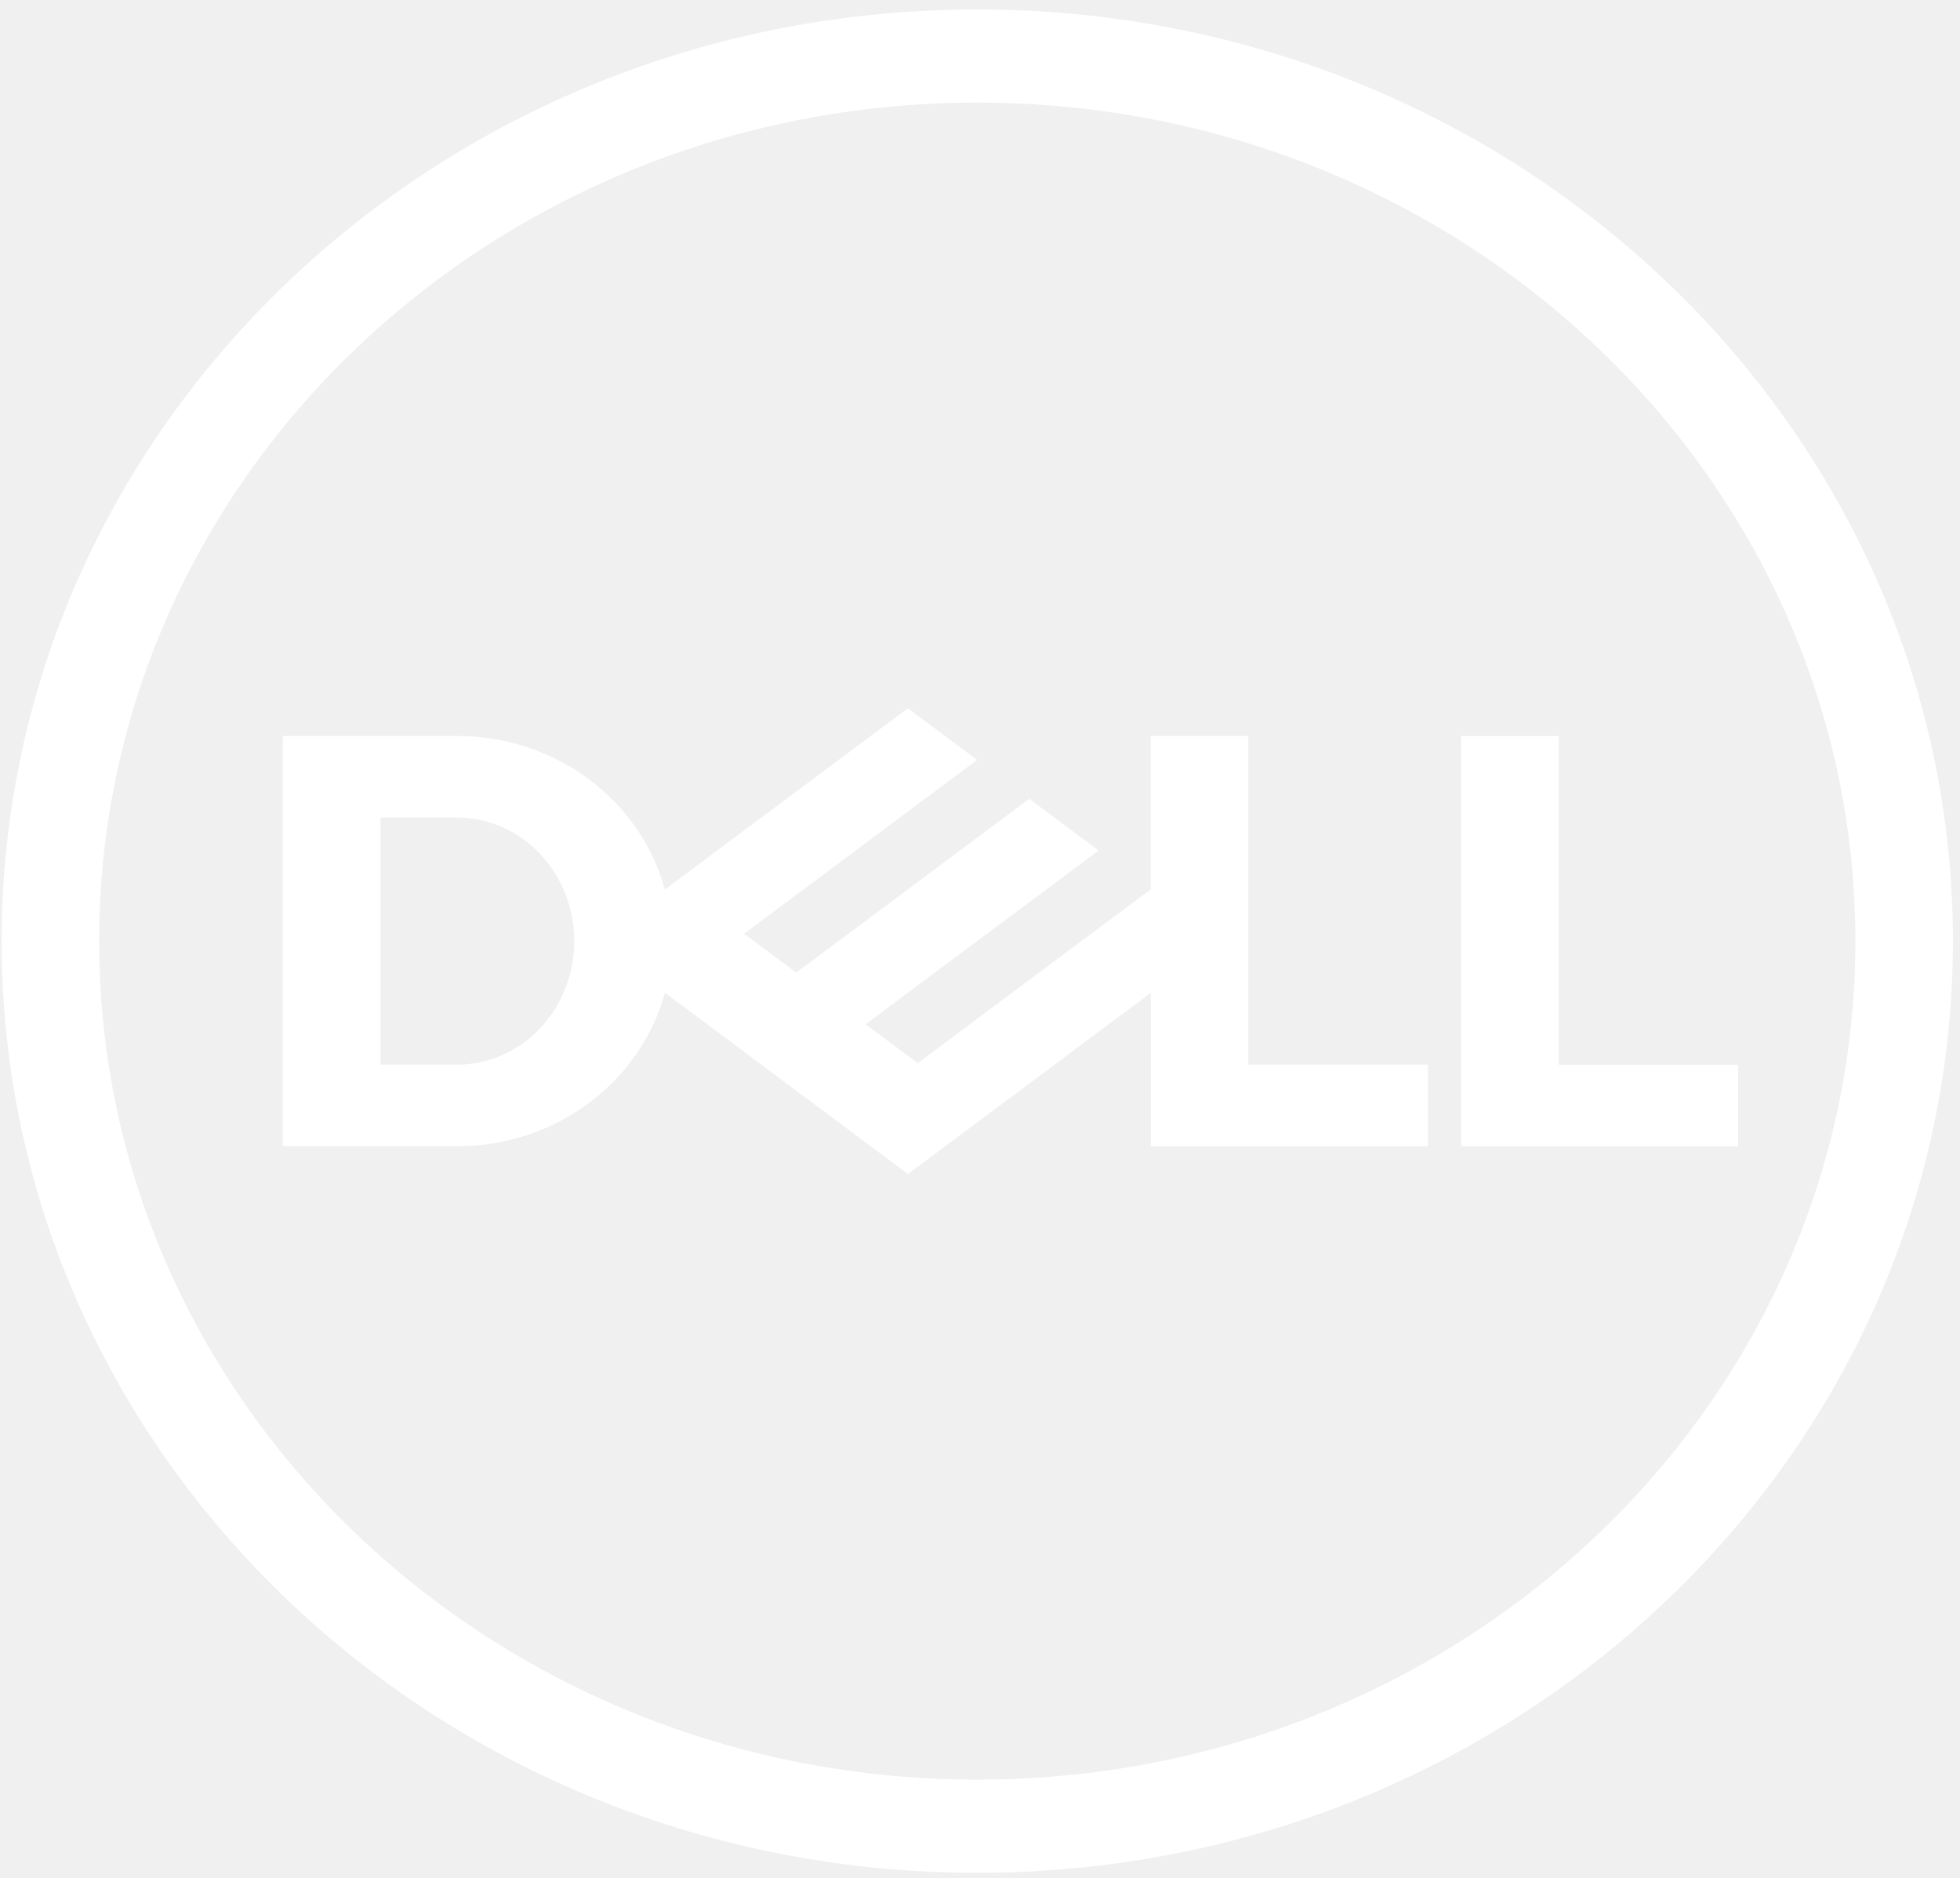
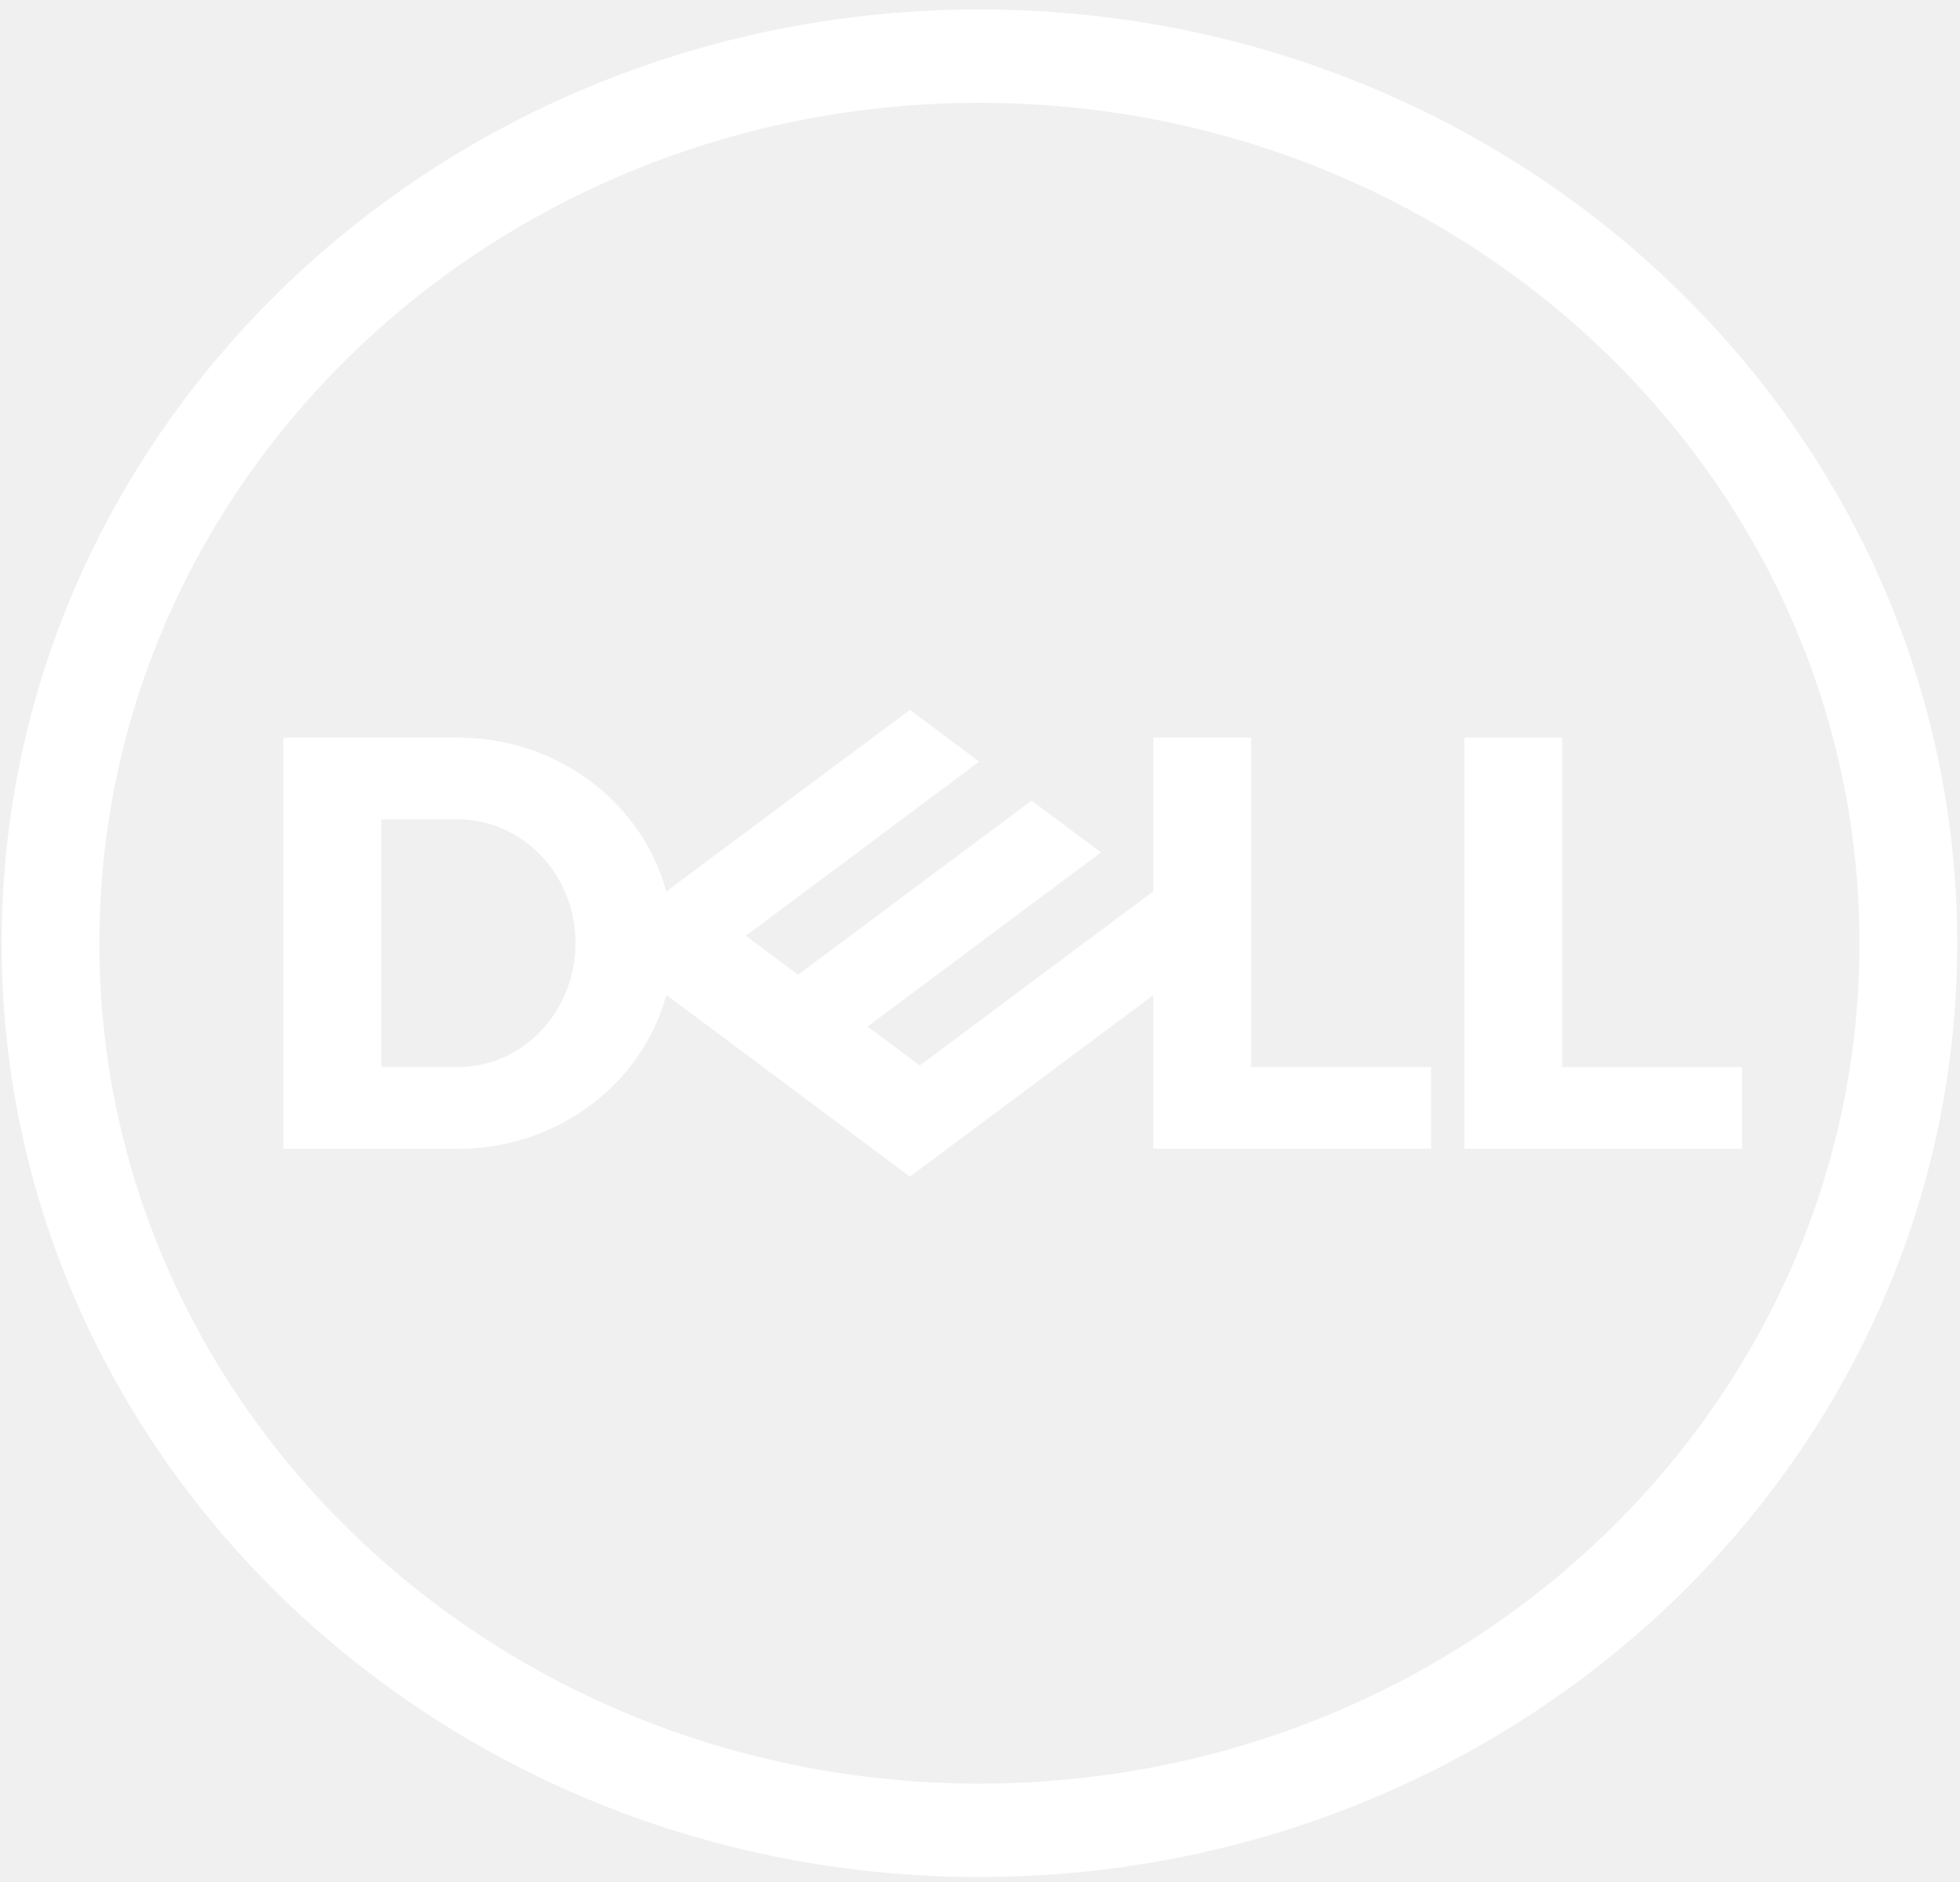
- <svg xmlns="http://www.w3.org/2000/svg" width="95px" height="91px" viewBox="0 0 95 91" version="1.1">
+ <svg xmlns="http://www.w3.org/2000/svg" width="75px" height="72px" viewBox="0 0 75 72" version="1.1">
  <defs />
  <g id="Page-1" stroke="none" stroke-width="1" fill="none" fill-rule="evenodd">
-     <g id="Group-8" transform="translate(0, -2)" fill-rule="nonzero" fill="#FFFFFF">
-       <path d="M47.366,2.458 C21.251,2.458 0.079,22.674 0.079,47.607 C0.079,72.543 21.251,92.757 47.366,92.757 C73.484,92.757 94.656,72.543 94.656,47.607 C94.656,22.674 73.484,2.458 47.366,2.458 Z M47.366,88.243 C23.861,88.243 4.806,70.052 4.806,47.607 C4.806,25.166 23.861,6.972 47.366,6.972 C70.873,6.972 89.929,25.163 89.929,47.607 C89.926,70.049 70.87,88.243 47.366,88.243 Z M84.249,53.595 L84.249,57.549 L70.821,57.549 L70.821,37.669 L75.551,37.669 L75.551,53.598 L84.249,53.598 L84.249,53.595 Z M22.148,57.549 C26.996,57.549 31.065,54.386 32.228,50.108 L44.008,58.894 L55.778,50.117 L55.778,57.549 L69.209,57.549 L69.209,53.595 L60.505,53.595 L60.505,37.666 L55.775,37.666 L55.775,45.097 L44.483,53.522 L41.957,51.637 L47.359,47.607 L53.249,43.216 L49.888,40.712 L38.596,49.133 L36.067,47.249 L47.359,38.827 L44.005,36.324 L32.225,45.107 C31.062,40.829 26.993,37.666 22.145,37.666 L13.706,37.666 L13.706,57.545 L22.148,57.545 L22.148,57.549 Z M18.44,53.595 L18.44,41.619 L22.148,41.619 C25.29,41.619 27.832,44.301 27.832,47.607 C27.832,50.914 25.29,53.595 22.148,53.595 L18.44,53.595 Z" id="Shape" />
+     <g id="DELL" fill-rule="nonzero" fill="#FFFFFF">
+       <path d="M37.476,0.362 C16.814,0.362 0.062,16.358 0.062,36.085 C0.062,55.814 16.814,71.808 37.476,71.808 C58.141,71.808 74.893,55.814 74.893,36.085 C74.893,16.358 58.141,0.362 37.476,0.362 Z M37.476,68.236 C18.879,68.236 3.802,53.843 3.802,36.085 C3.802,18.329 18.879,3.934 37.476,3.934 C56.076,3.934 71.153,18.327 71.153,36.085 C71.15,53.841 56.073,68.236 37.476,68.236 Z M66.658,40.823 L66.658,43.95 L56.034,43.95 L56.034,28.222 L59.777,28.222 L59.777,40.825 L66.658,40.825 L66.658,40.823 Z M17.524,43.95 C21.36,43.95 24.579,41.448 25.499,38.063 L34.819,45.015 L44.132,38.071 L44.132,43.95 L54.759,43.95 L54.759,40.823 L47.872,40.823 L47.872,28.219 L44.13,28.219 L44.13,34.099 L35.195,40.764 L33.197,39.273 L37.471,36.085 L42.131,32.61 L39.472,30.629 L30.538,37.292 L28.537,35.801 L37.471,29.138 L34.817,27.157 L25.496,34.106 C24.576,30.721 21.357,28.219 17.521,28.219 L10.844,28.219 L10.844,43.948 L17.524,43.948 L17.524,43.95 Z M14.59,40.823 L14.59,31.347 L17.524,31.347 C20.009,31.347 22.021,33.469 22.021,36.085 C22.021,38.701 20.009,40.823 17.524,40.823 L14.59,40.823 Z" id="Shape" />
    </g>
  </g>
</svg>
